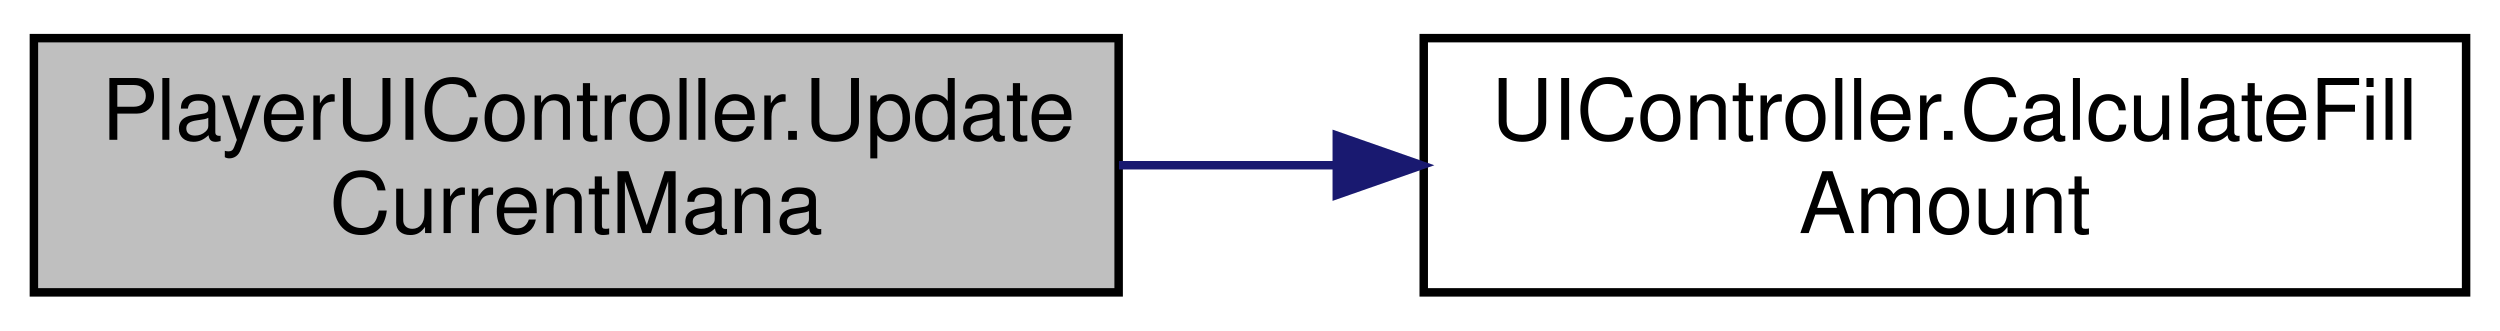
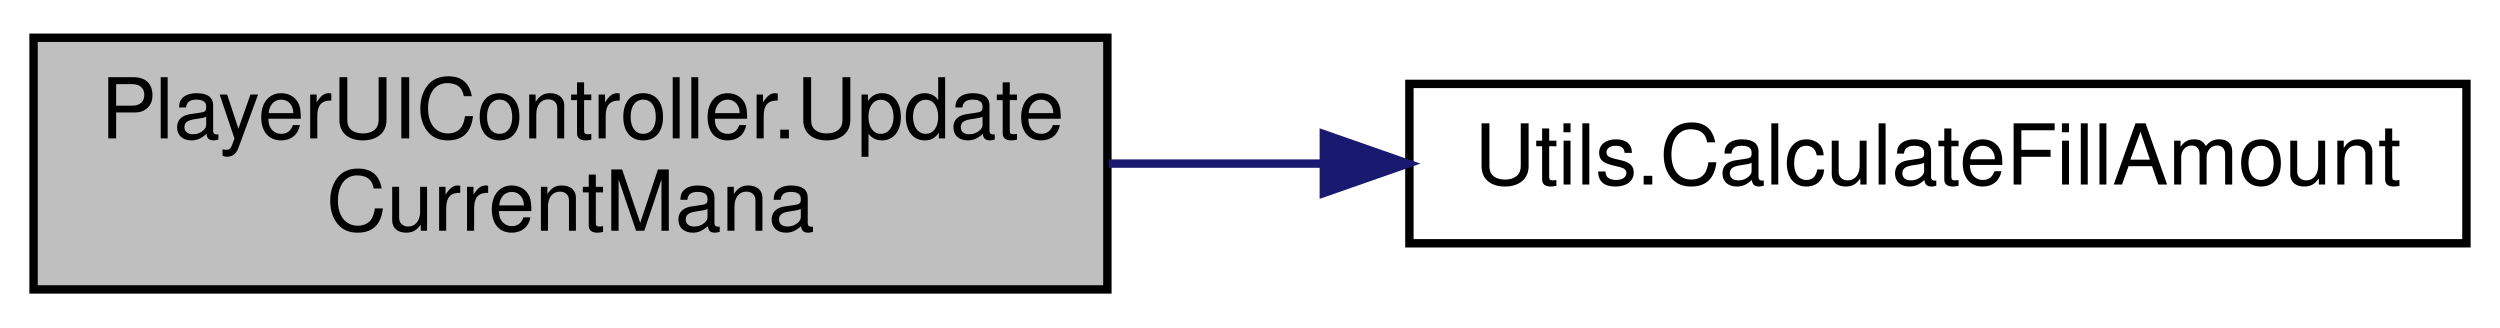
- <svg xmlns="http://www.w3.org/2000/svg" xmlns:xlink="http://www.w3.org/1999/xlink" width="295pt" height="39pt" viewBox="0.00 0.00 295.00 39.00">
+ <svg xmlns="http://www.w3.org/2000/svg" xmlns:xlink="http://www.w3.org/1999/xlink" width="298pt" height="39pt" viewBox="0.00 0.00 298.00 39.00">
  <g id="graph0" class="graph" transform="scale(1 1) rotate(0) translate(4 35)">
    <g id="node1" class="node">
      <g id="a_node1">
        <a xlink:title="Sets the current MP value to the Image.">
          <polygon fill="#bfbfbf" stroke="black" points="0,-0.5 0,-30.5 128,-30.5 128,-0.5 0,-0.5" />
          <text text-anchor="start" x="8" y="-18.5" font-family="Helvetica,sans-Serif" font-size="10.00">PlayerUIController.Update</text>
          <text text-anchor="middle" x="64" y="-7.5" font-family="Helvetica,sans-Serif" font-size="10.00">CurrentMana</text>
        </a>
      </g>
    </g>
    <g id="node2" class="node">
      <g id="a_node2">
-         <a xlink:href="class_u_i_controller.html#a7d7833a7840917741dbc8c4a83dbe918" target="_top" xlink:title="Calculates the actual normalized fill amount for the image.">
-           <polygon fill="none" stroke="black" points="164,-0.5 164,-30.5 287,-30.5 287,-0.5 164,-0.5" />
-           <text text-anchor="start" x="172" y="-18.5" font-family="Helvetica,sans-Serif" font-size="10.00">UIController.CalculateFill</text>
-           <text text-anchor="middle" x="225.5" y="-7.5" font-family="Helvetica,sans-Serif" font-size="10.00">Amount</text>
+         <a xlink:href="class_utils.html#a459472171f68c903c975020cc5b02fee" target="_top" xlink:title="Calculates the actual normalized fill amount for the image.">
+           <polygon fill="none" stroke="black" points="164,-6 164,-25 290,-25 290,-6 164,-6" />
+           <text text-anchor="middle" x="227" y="-13" font-family="Helvetica,sans-Serif" font-size="10.00">Utils.CalculateFillAmount</text>
        </a>
      </g>
    </g>
    <g id="edge1" class="edge">
-       <path fill="none" stroke="midnightblue" d="M128.04,-15.5C136.4,-15.5 145.01,-15.5 153.49,-15.5" />
-       <polygon fill="midnightblue" stroke="midnightblue" points="153.74,-19 163.74,-15.5 153.74,-12 153.74,-19" />
+       <path fill="none" stroke="midnightblue" d="M128.17,-15.5C136.5,-15.5 145.09,-15.5 153.56,-15.5" />
+       <polygon fill="midnightblue" stroke="midnightblue" points="153.8,-19 163.8,-15.5 153.8,-12 153.8,-19" />
    </g>
  </g>
</svg>
